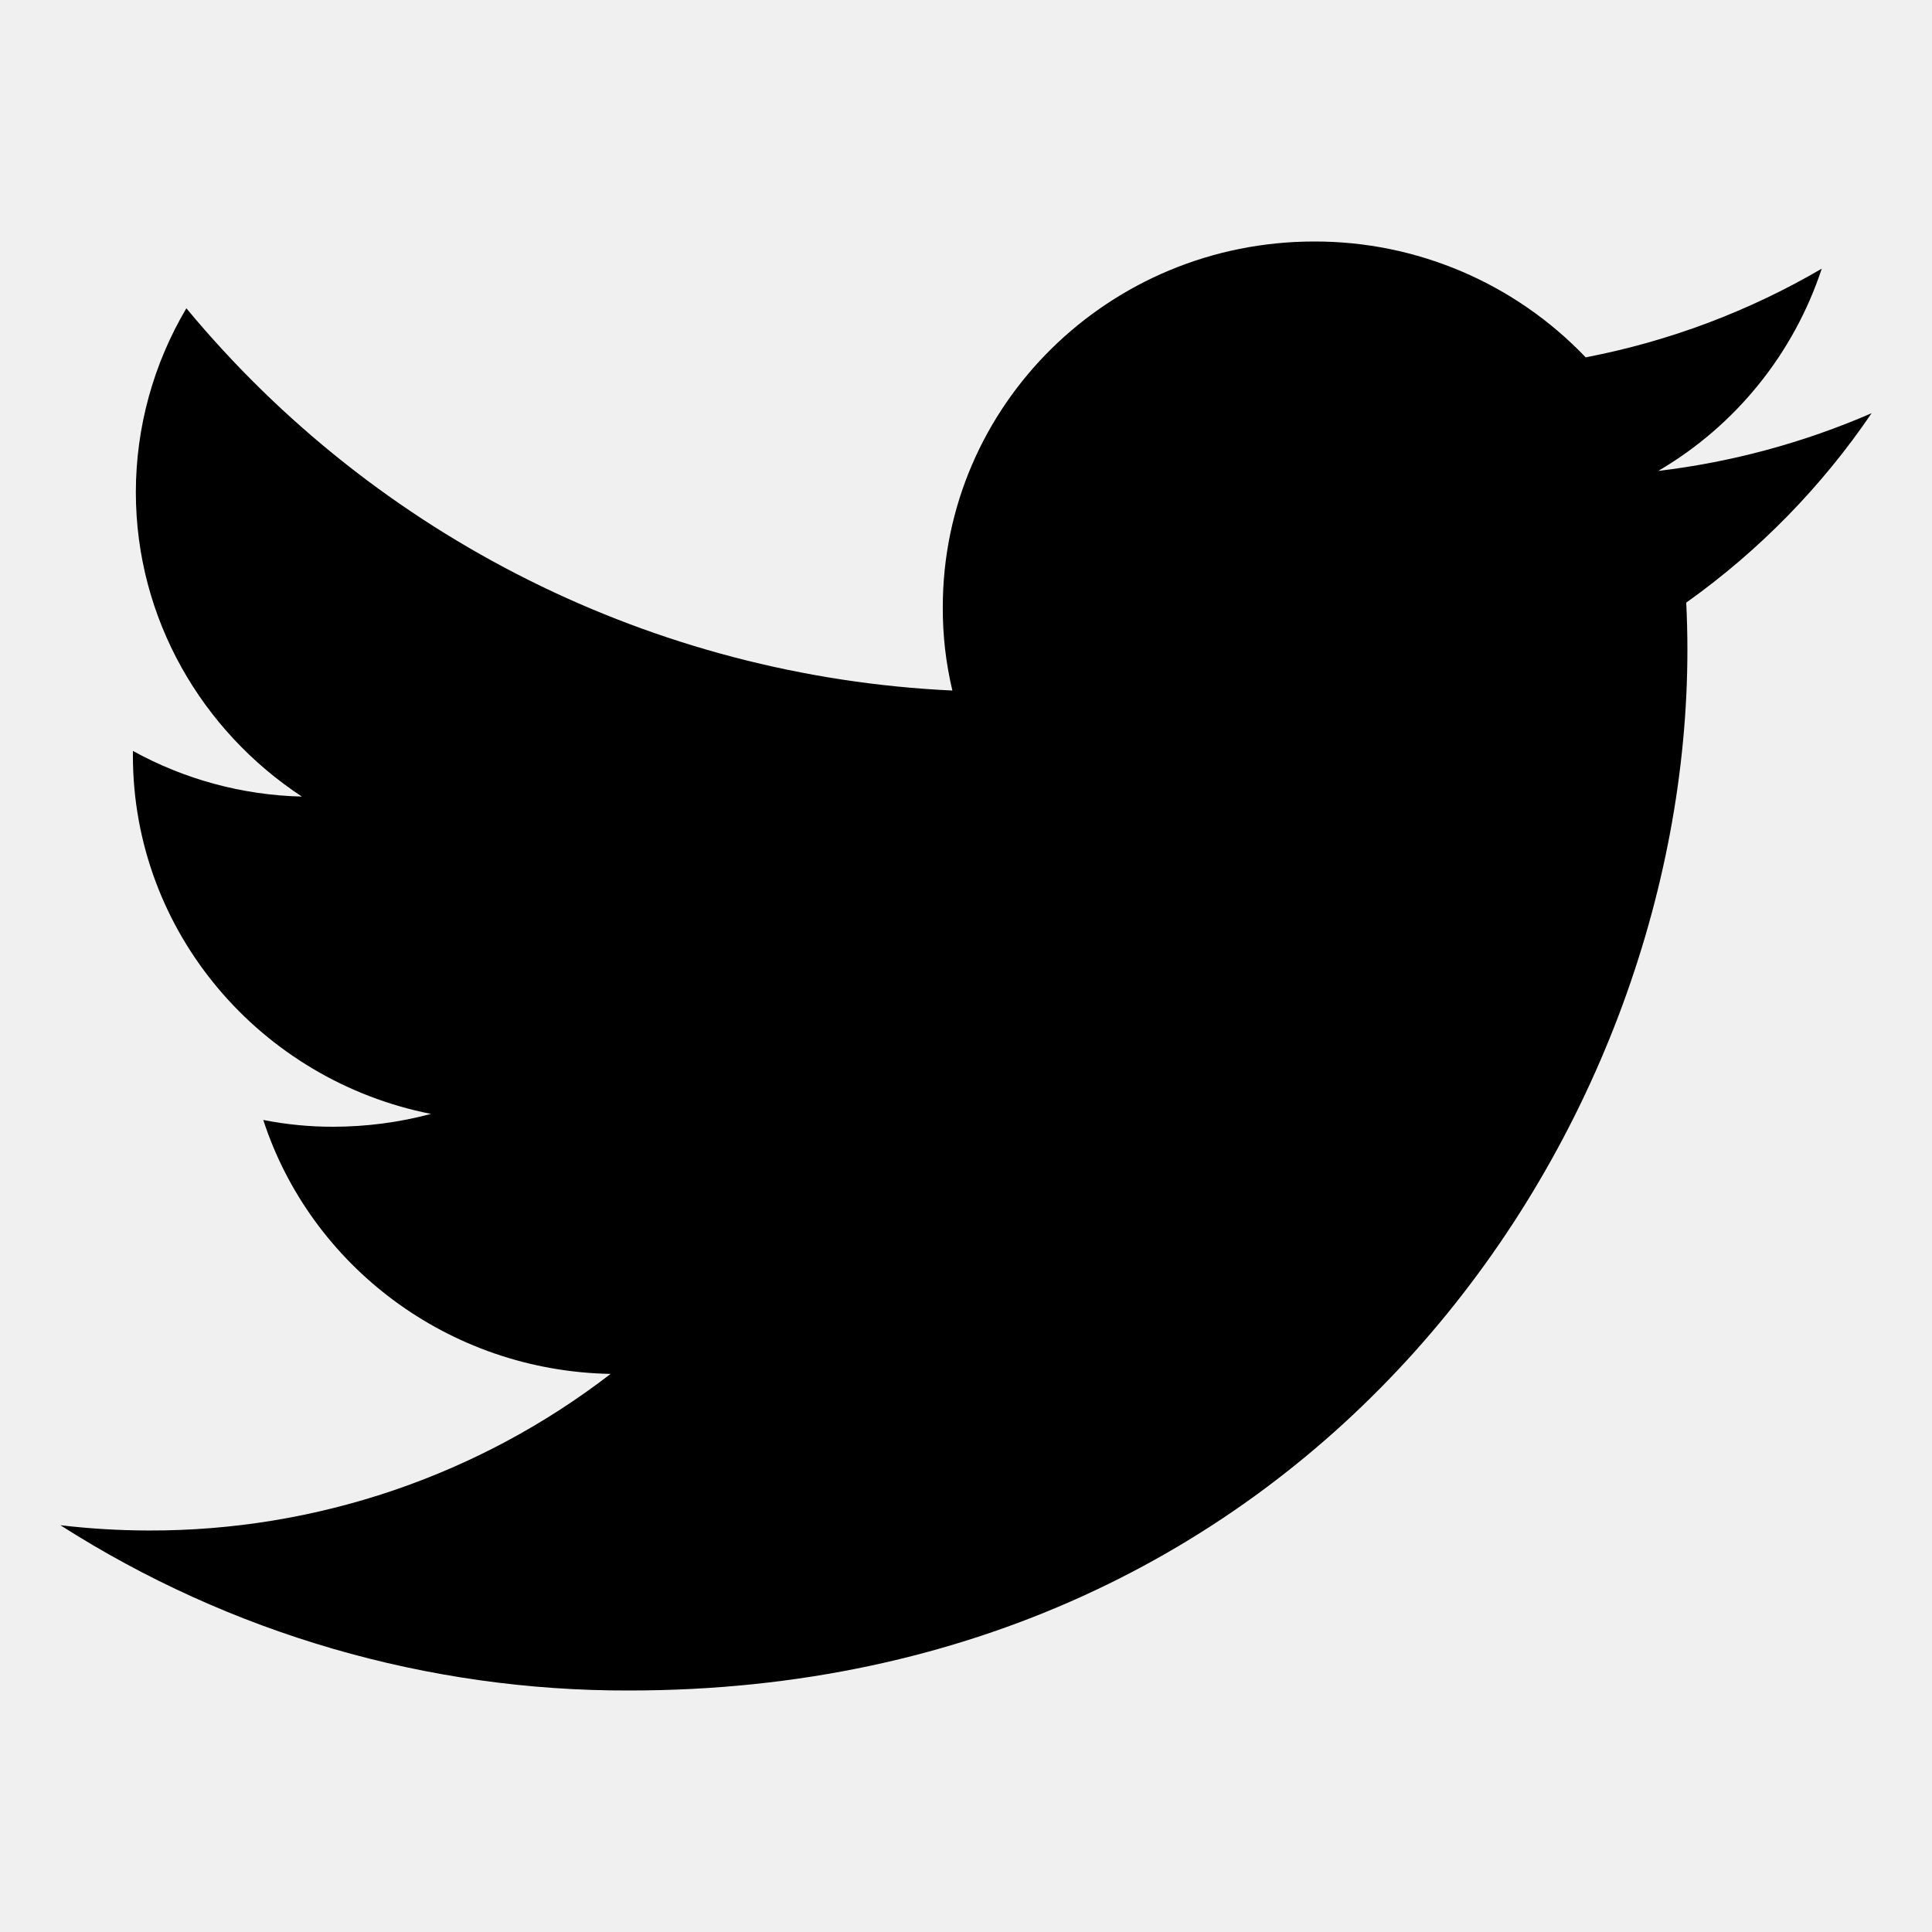
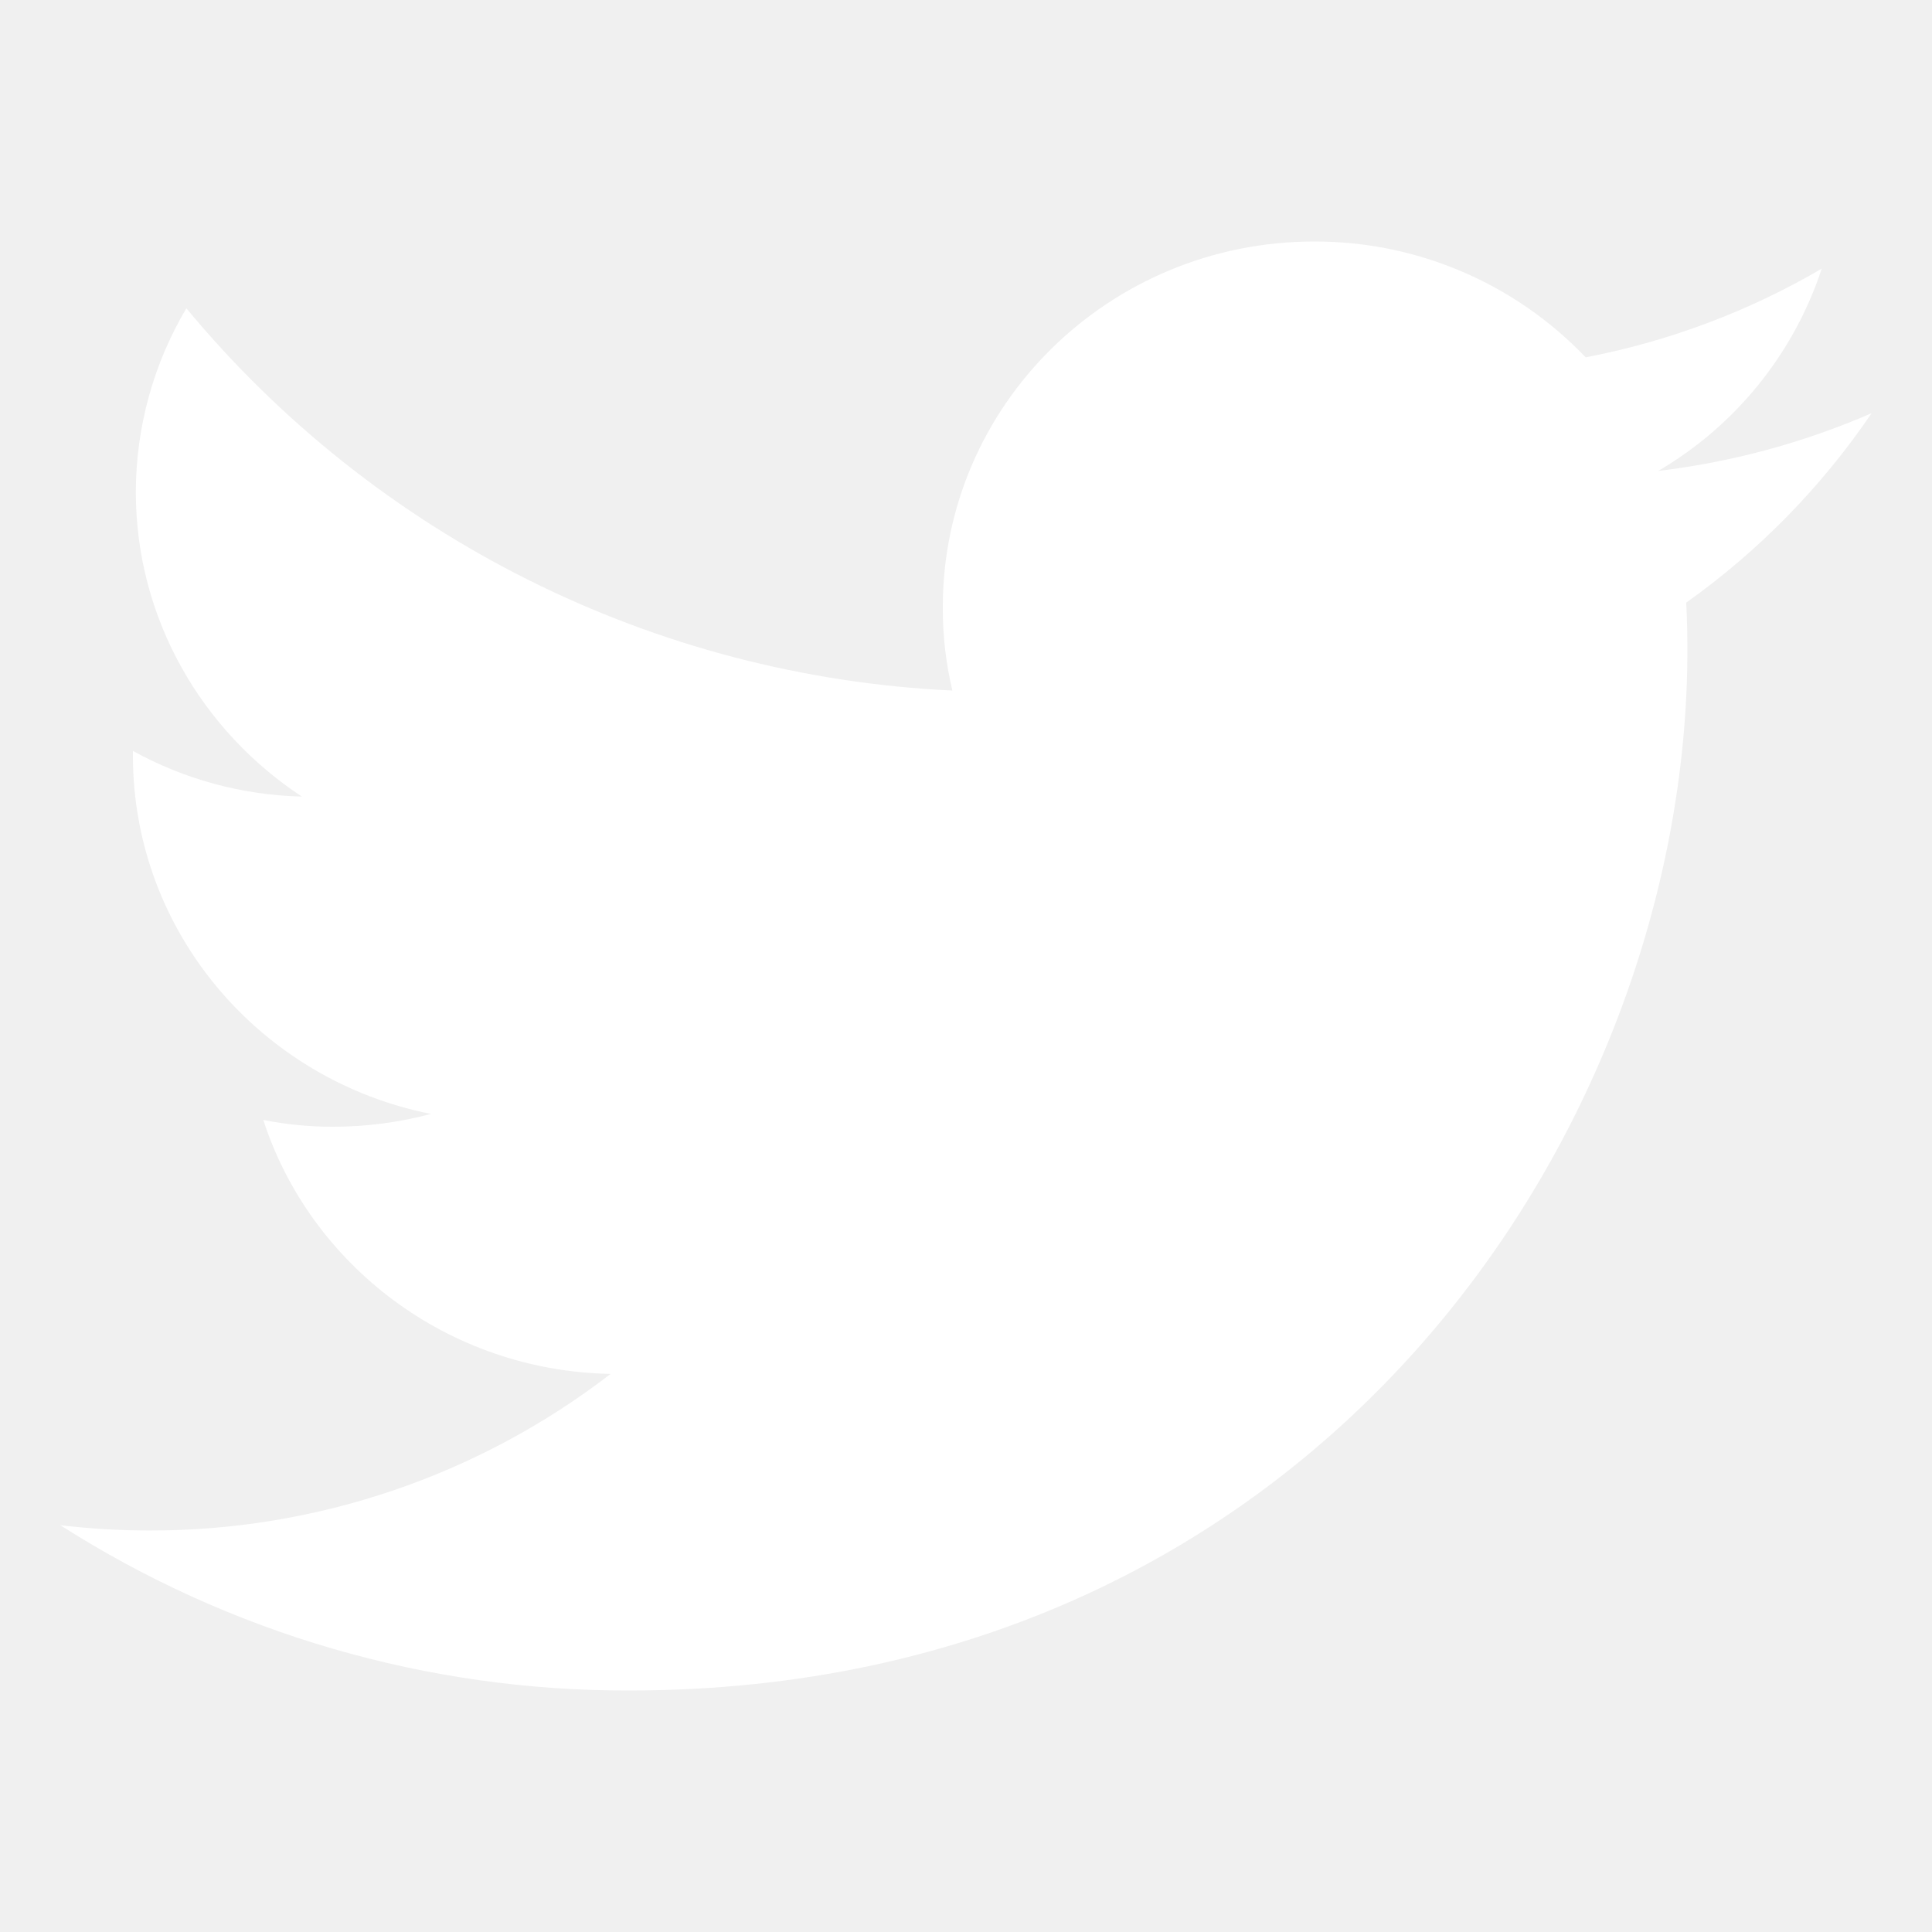
<svg xmlns="http://www.w3.org/2000/svg" class="ionicon" viewBox="0 0 512 512">
-   <path d="M496 109.5a201.8 201.8 0 01-56.55 15.3 97.51 97.51 0 0043.33-53.6 197.74 197.74 0 01-62.56 23.5A99.14 99.14 0 00348.31 64c-54.42 0-98.46 43.4-98.46 96.9a93.21 93.21 0 002.54 22.1 280.7 280.7 0 01-203-101.3A95.69 95.69 0 0036 130.4c0 33.6 17.53 63.3 44 80.7A97.5 97.5 0 0135.22 199v1.2c0 47 34 86.1 79 95a100.76 100.76 0 01-25.94 3.4 94.38 94.38 0 01-18.51-1.8c12.51 38.5 48.92 66.5 92.05 67.3A199.59 199.59 0 0139.5 405.6a203 203 0 01-23.5-1.4A278.68 278.68 0 00166.74 448c181.36 0 280.44-147.7 280.44-275.8 0-4.2-.11-8.4-.31-12.5A198.48 198.48 0 00496 109.5z" />
+   <path d="M496 109.5a201.8 201.8 0 01-56.55 15.3 97.51 97.51 0 0043.33-53.6 197.74 197.74 0 01-62.56 23.5A99.14 99.14 0 00348.31 64c-54.42 0-98.46 43.4-98.46 96.9a93.21 93.21 0 002.54 22.1 280.7 280.7 0 01-203-101.3A95.69 95.69 0 0036 130.4c0 33.6 17.53 63.3 44 80.7A97.5 97.5 0 0135.22 199v1.2c0 47 34 86.1 79 95a100.76 100.76 0 01-25.94 3.4 94.38 94.38 0 01-18.51-1.8c12.51 38.5 48.92 66.5 92.05 67.3A199.59 199.59 0 0139.5 405.6a203 203 0 01-23.5-1.4A278.68 278.68 0 00166.74 448c181.36 0 280.44-147.7 280.44-275.8 0-4.2-.11-8.4-.31-12.5A198.48 198.48 0 00496 109.5z" fill="#fff" />
</svg>
